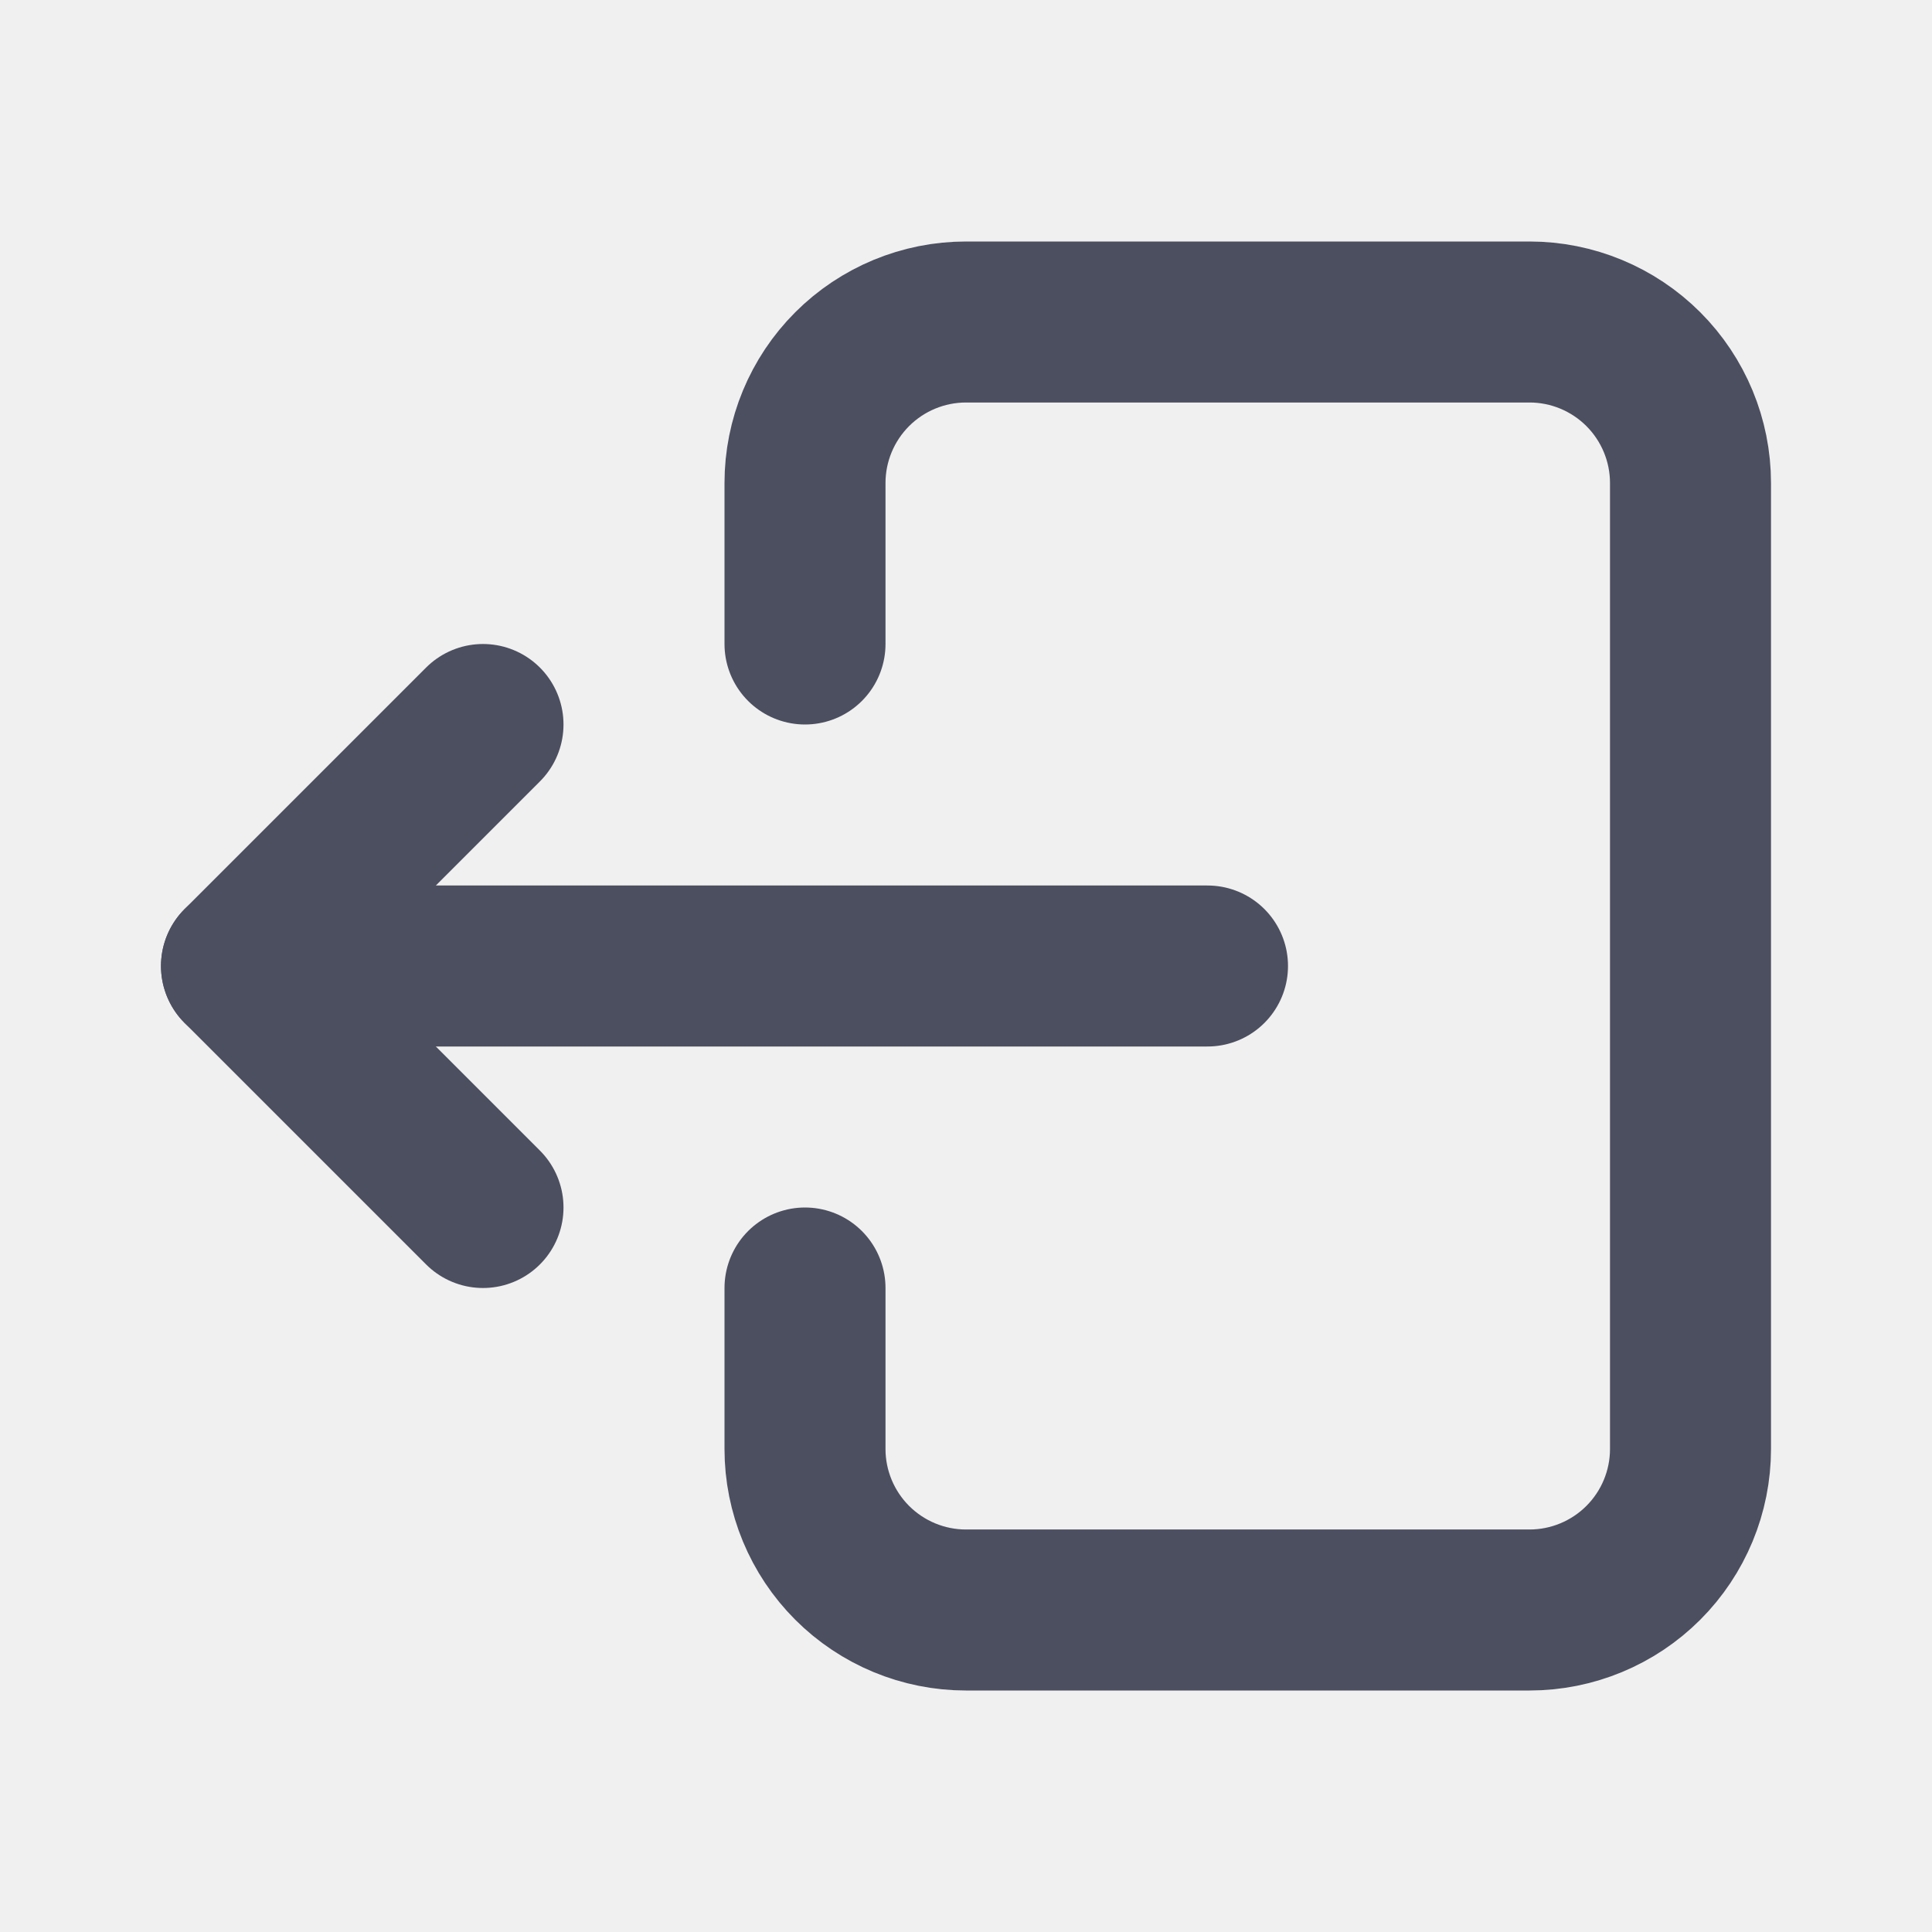
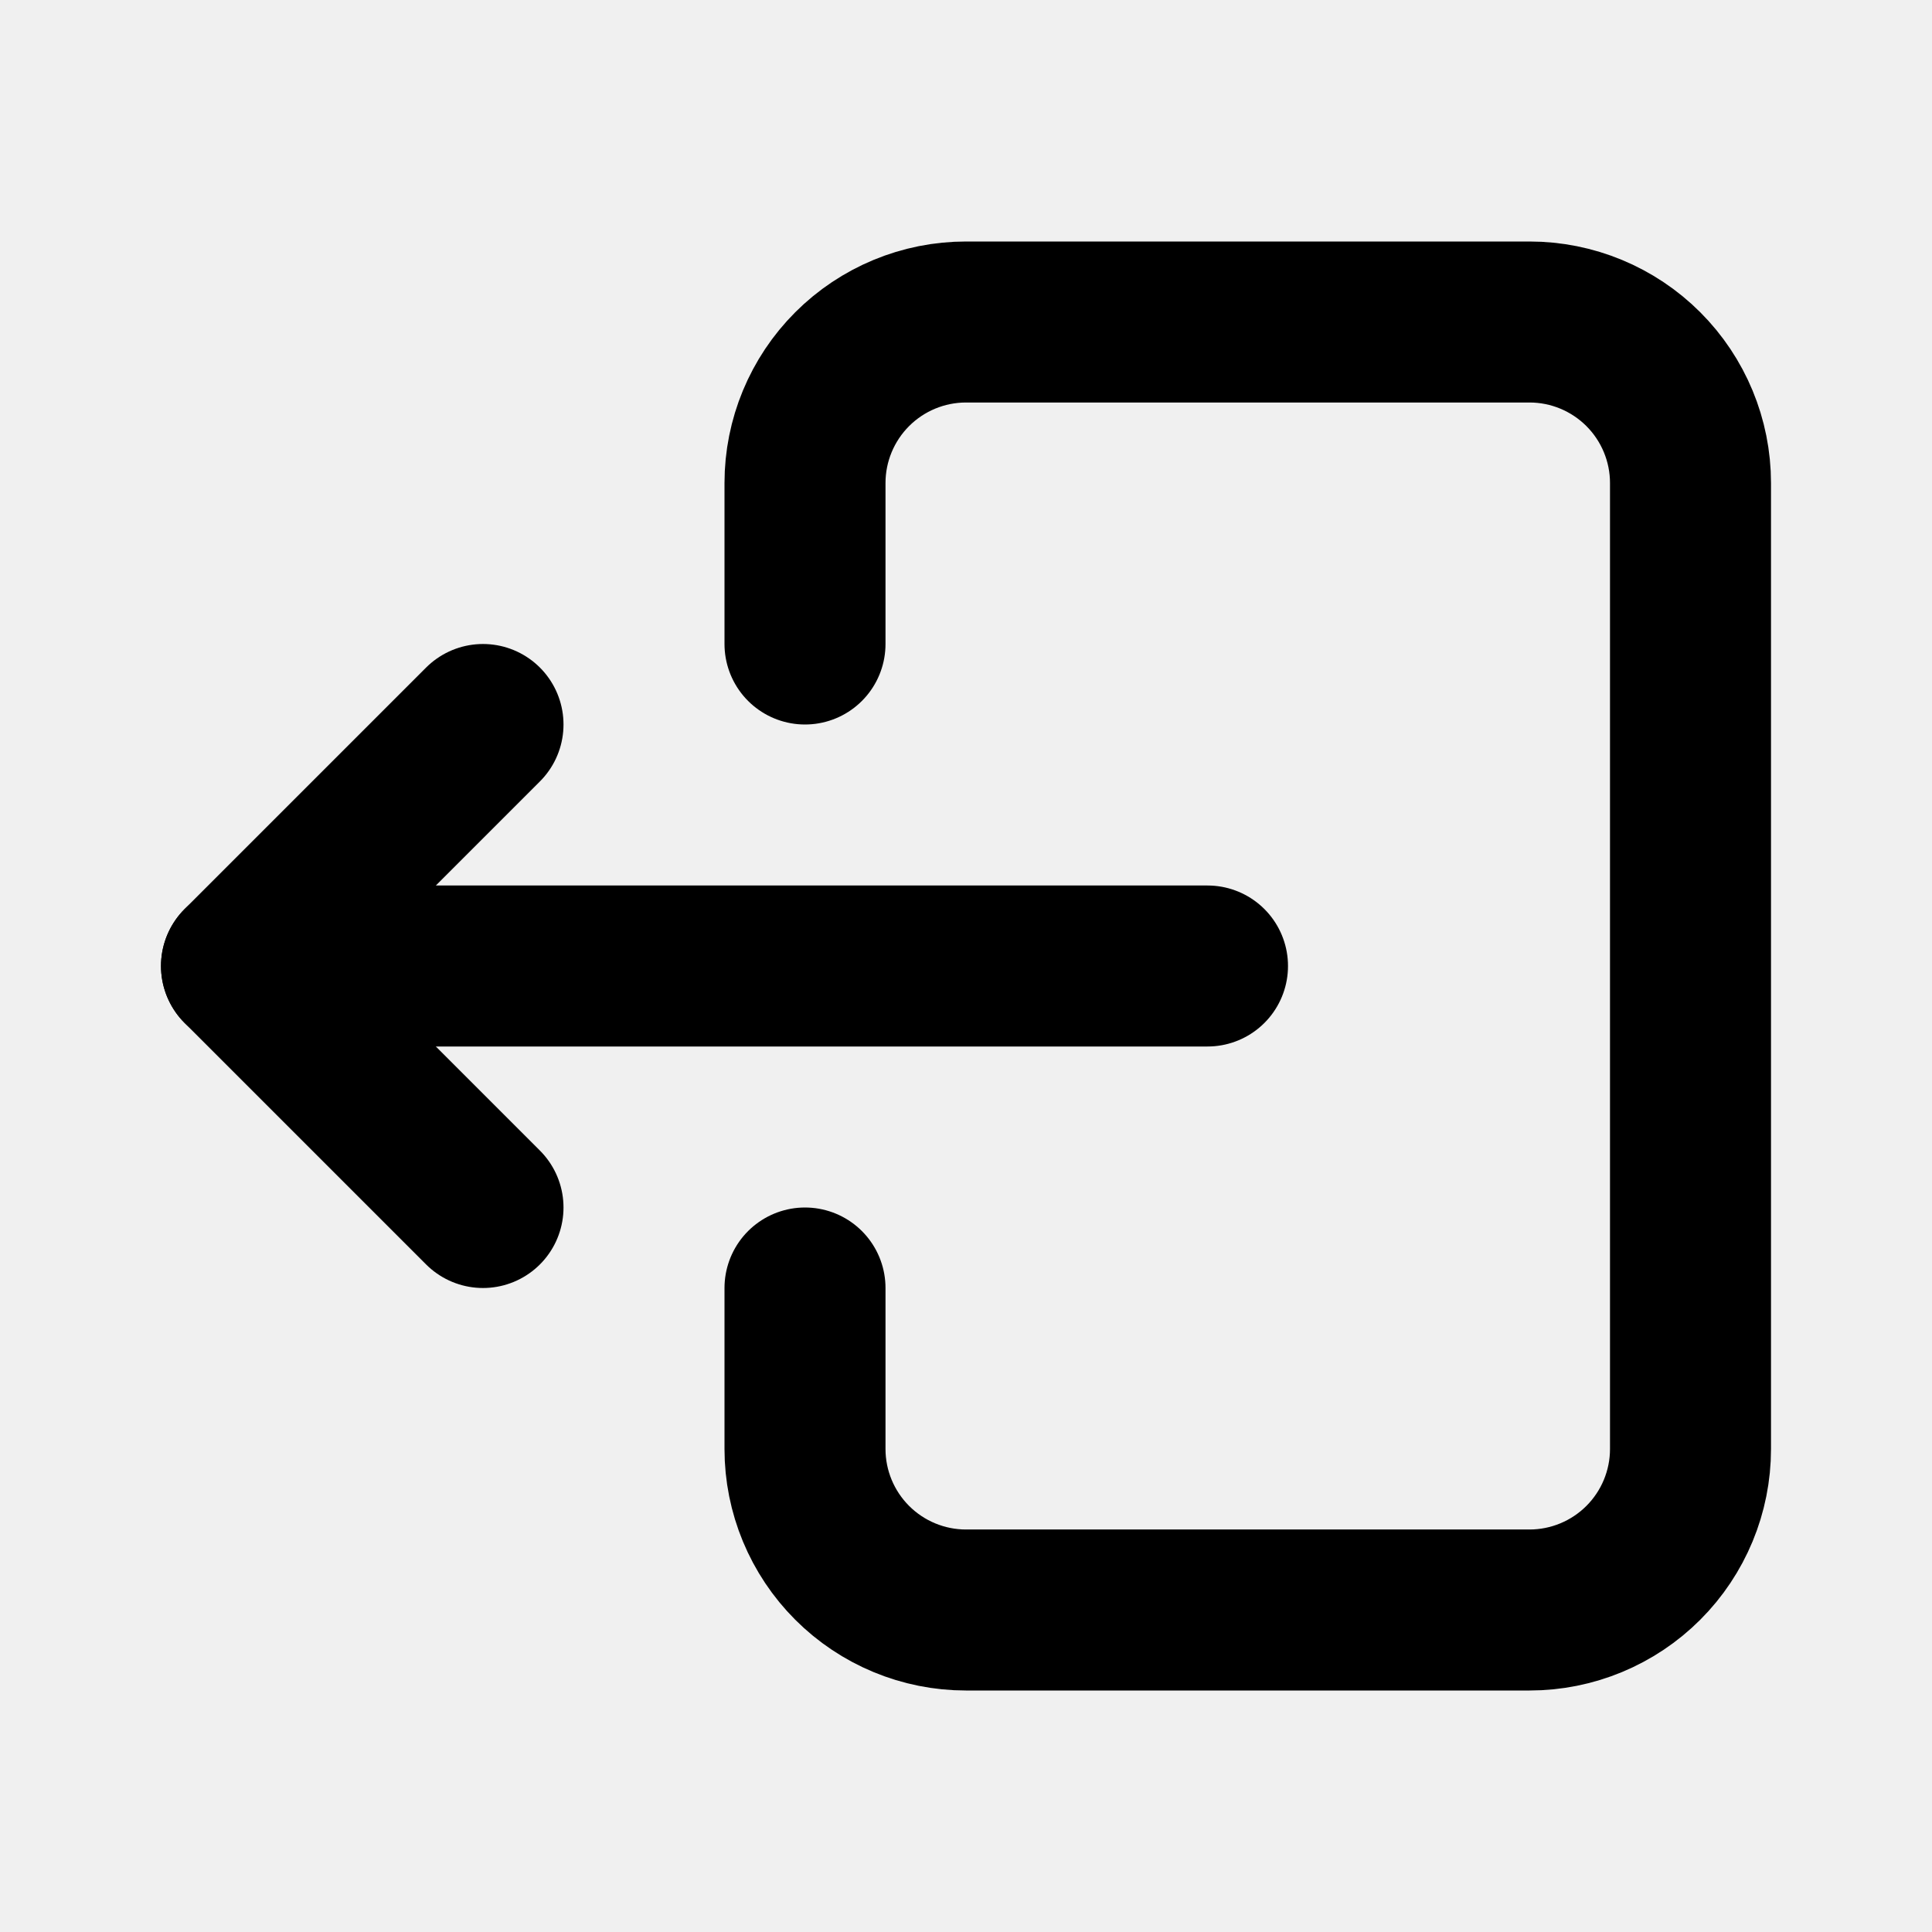
<svg xmlns="http://www.w3.org/2000/svg" width="24" height="24" viewBox="0 0 24 24" fill="none">
  <g clip-path="url(#clip0_252_9786)">
-     <path d="M10 8V6C10 5.47 10.211 4.961 10.586 4.586C10.961 4.211 11.47 4 12 4H19C19.53 4 20.039 4.211 20.414 4.586C20.789 4.961 21 5.47 21 6V18C21 18.53 20.789 19.039 20.414 19.414C20.039 19.789 19.53 20 19 20H12C11.47 20 10.961 19.789 10.586 19.414C10.211 19.039 10 18.53 10 18V16" stroke="#4C4F60" stroke-width="2" stroke-linecap="round" stroke-linejoin="round" />
-     <path d="M15 12H3L6 9" stroke="#4C4F60" stroke-width="2" stroke-linecap="round" stroke-linejoin="round" />
-     <path d="M6 15L3 12" stroke="#4C4F60" stroke-width="2" stroke-linecap="round" stroke-linejoin="round" />
+     <path d="M10 8V6C10 5.47 10.211 4.961 10.586 4.586C10.961 4.211 11.47 4 12 4H19C19.53 4 20.039 4.211 20.414 4.586C20.789 4.961 21 5.47 21 6V18C21 18.53 20.789 19.039 20.414 19.414C20.039 19.789 19.53 20 19 20H12C11.47 20 10.961 19.789 10.586 19.414C10.211 19.039 10 18.53 10 18V16" stroke="currentColor" stroke-width="2" stroke-linecap="round" stroke-linejoin="round" />
+     <path d="M15 12H3L6 9" stroke="currentColor" stroke-width="2" stroke-linecap="round" stroke-linejoin="round" />
+     <path d="M6 15L3 12" stroke="currentColor" stroke-width="2" stroke-linecap="round" stroke-linejoin="round" />
  </g>
  <defs>
    <clipPath id="clip0_252_9786">
      <rect width="24" height="24" fill="white" />
    </clipPath>
  </defs>
</svg>
